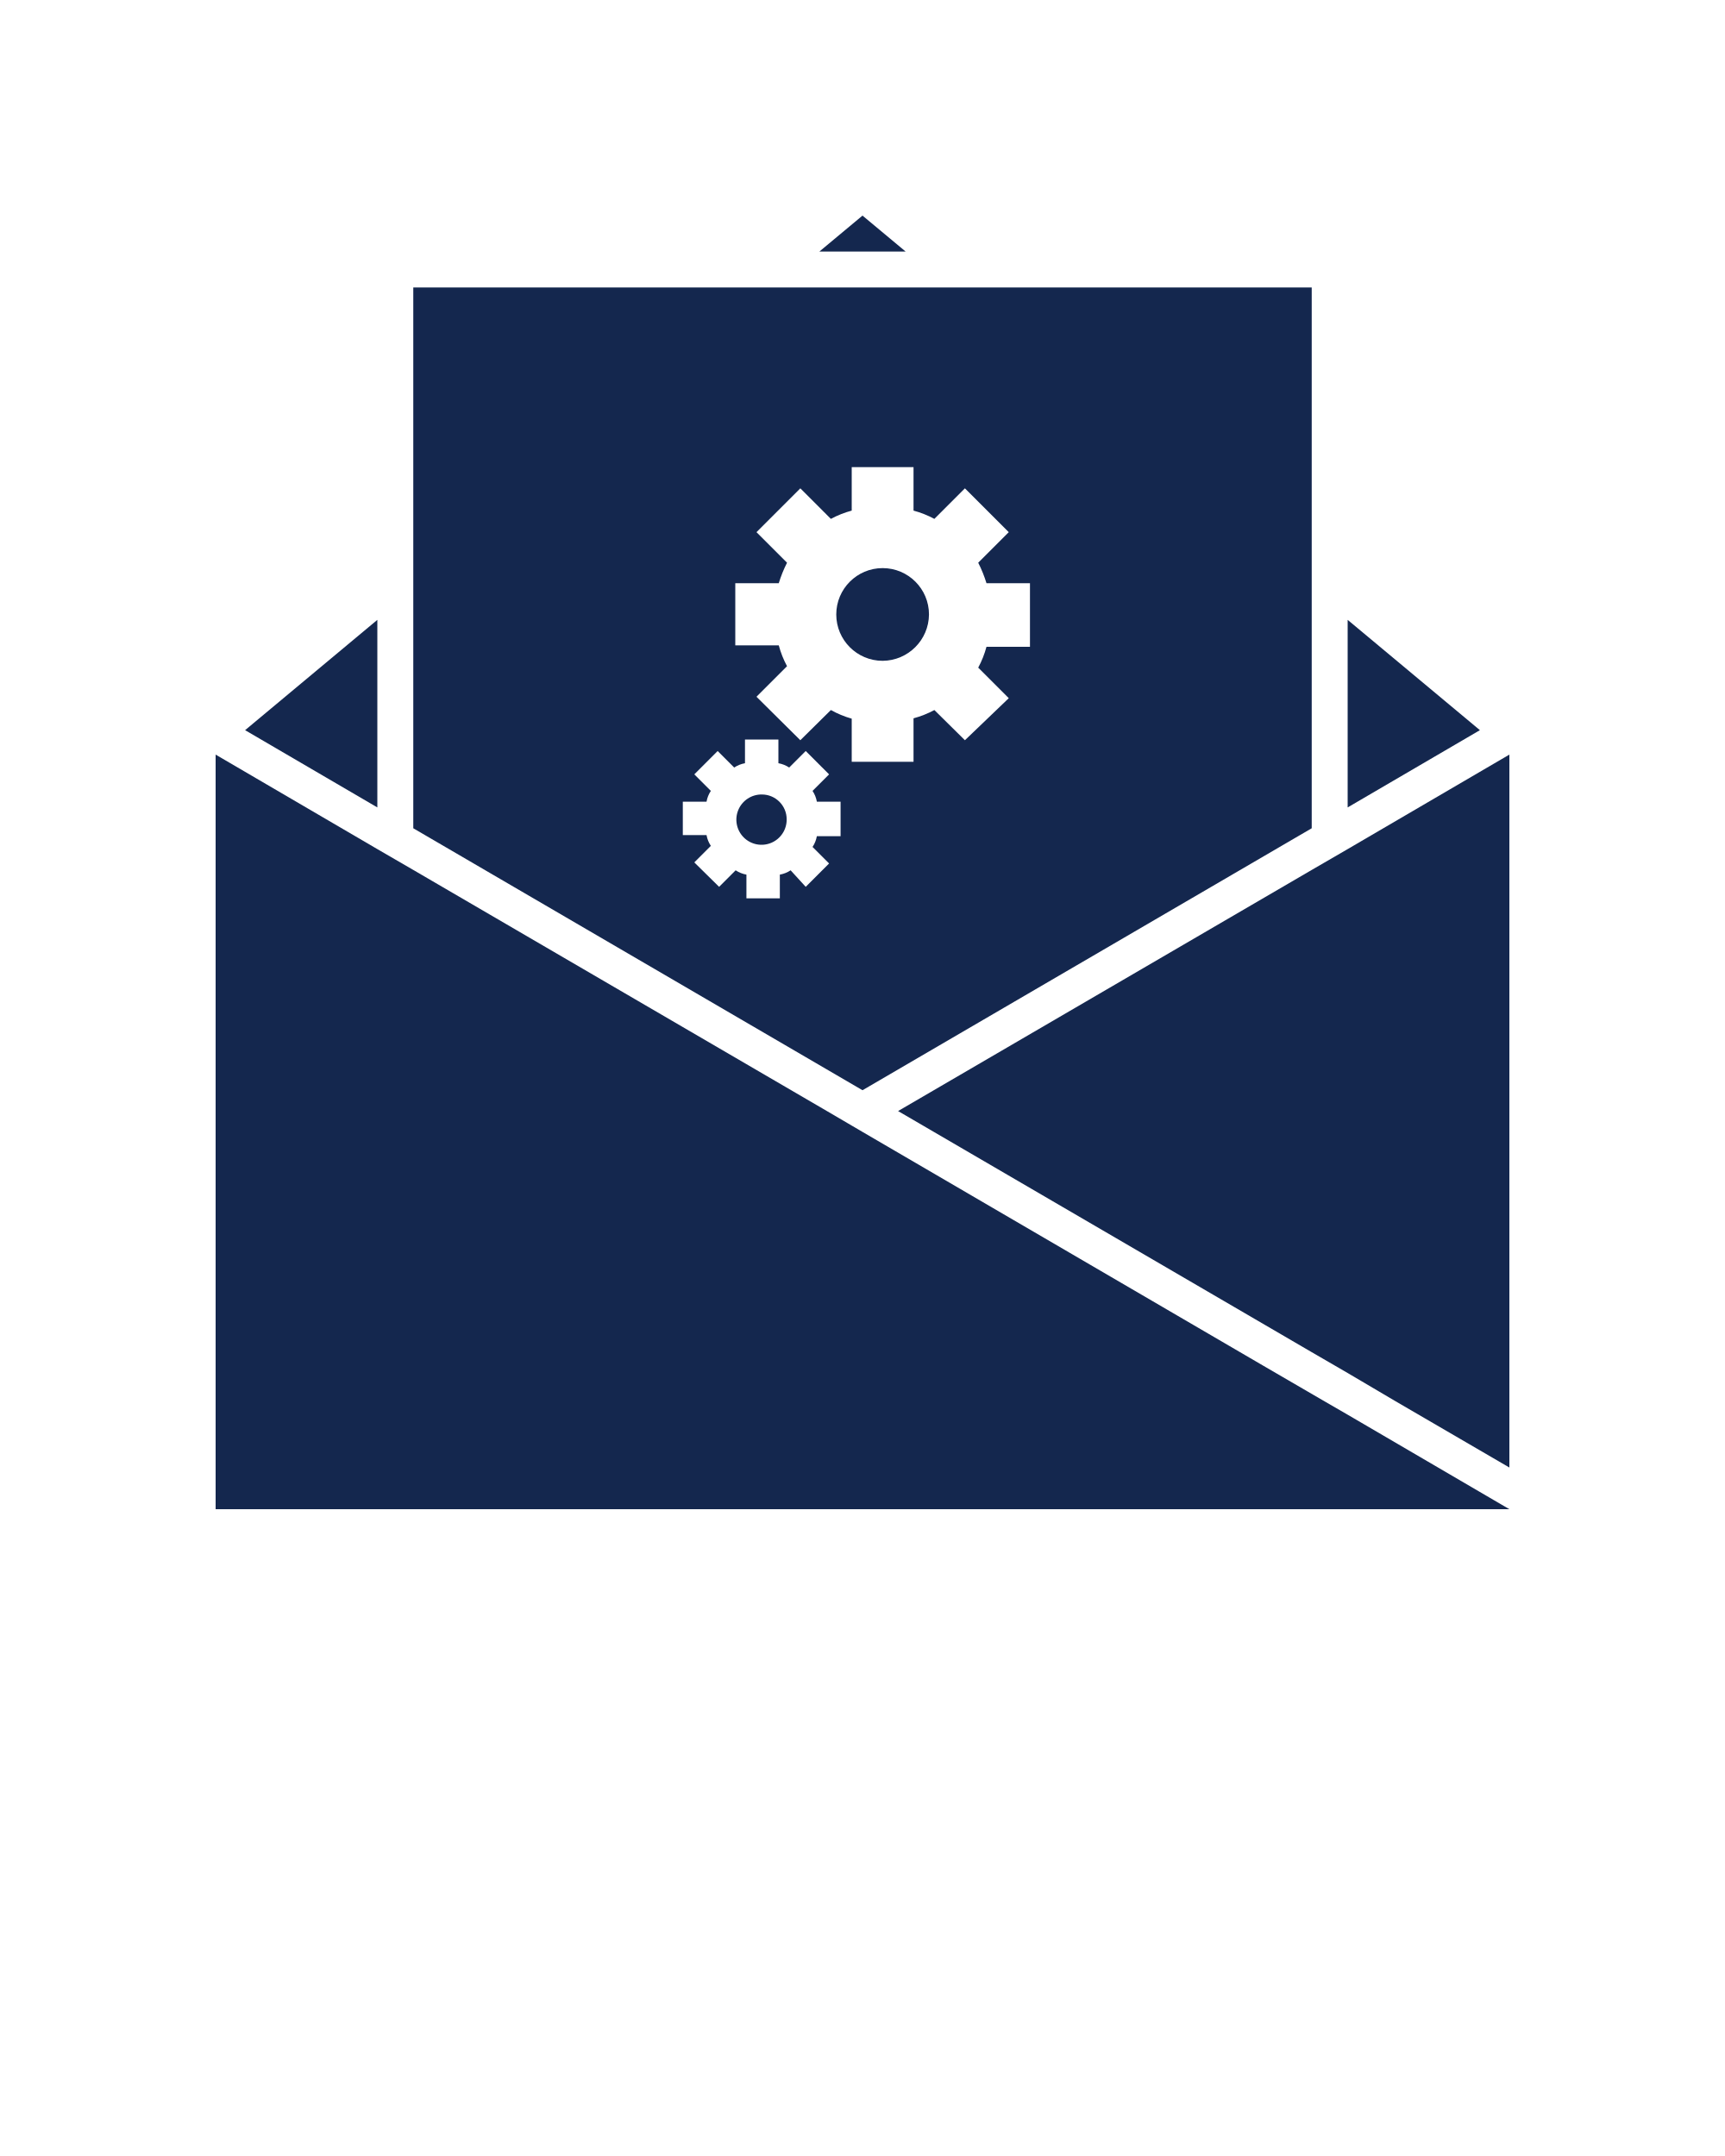
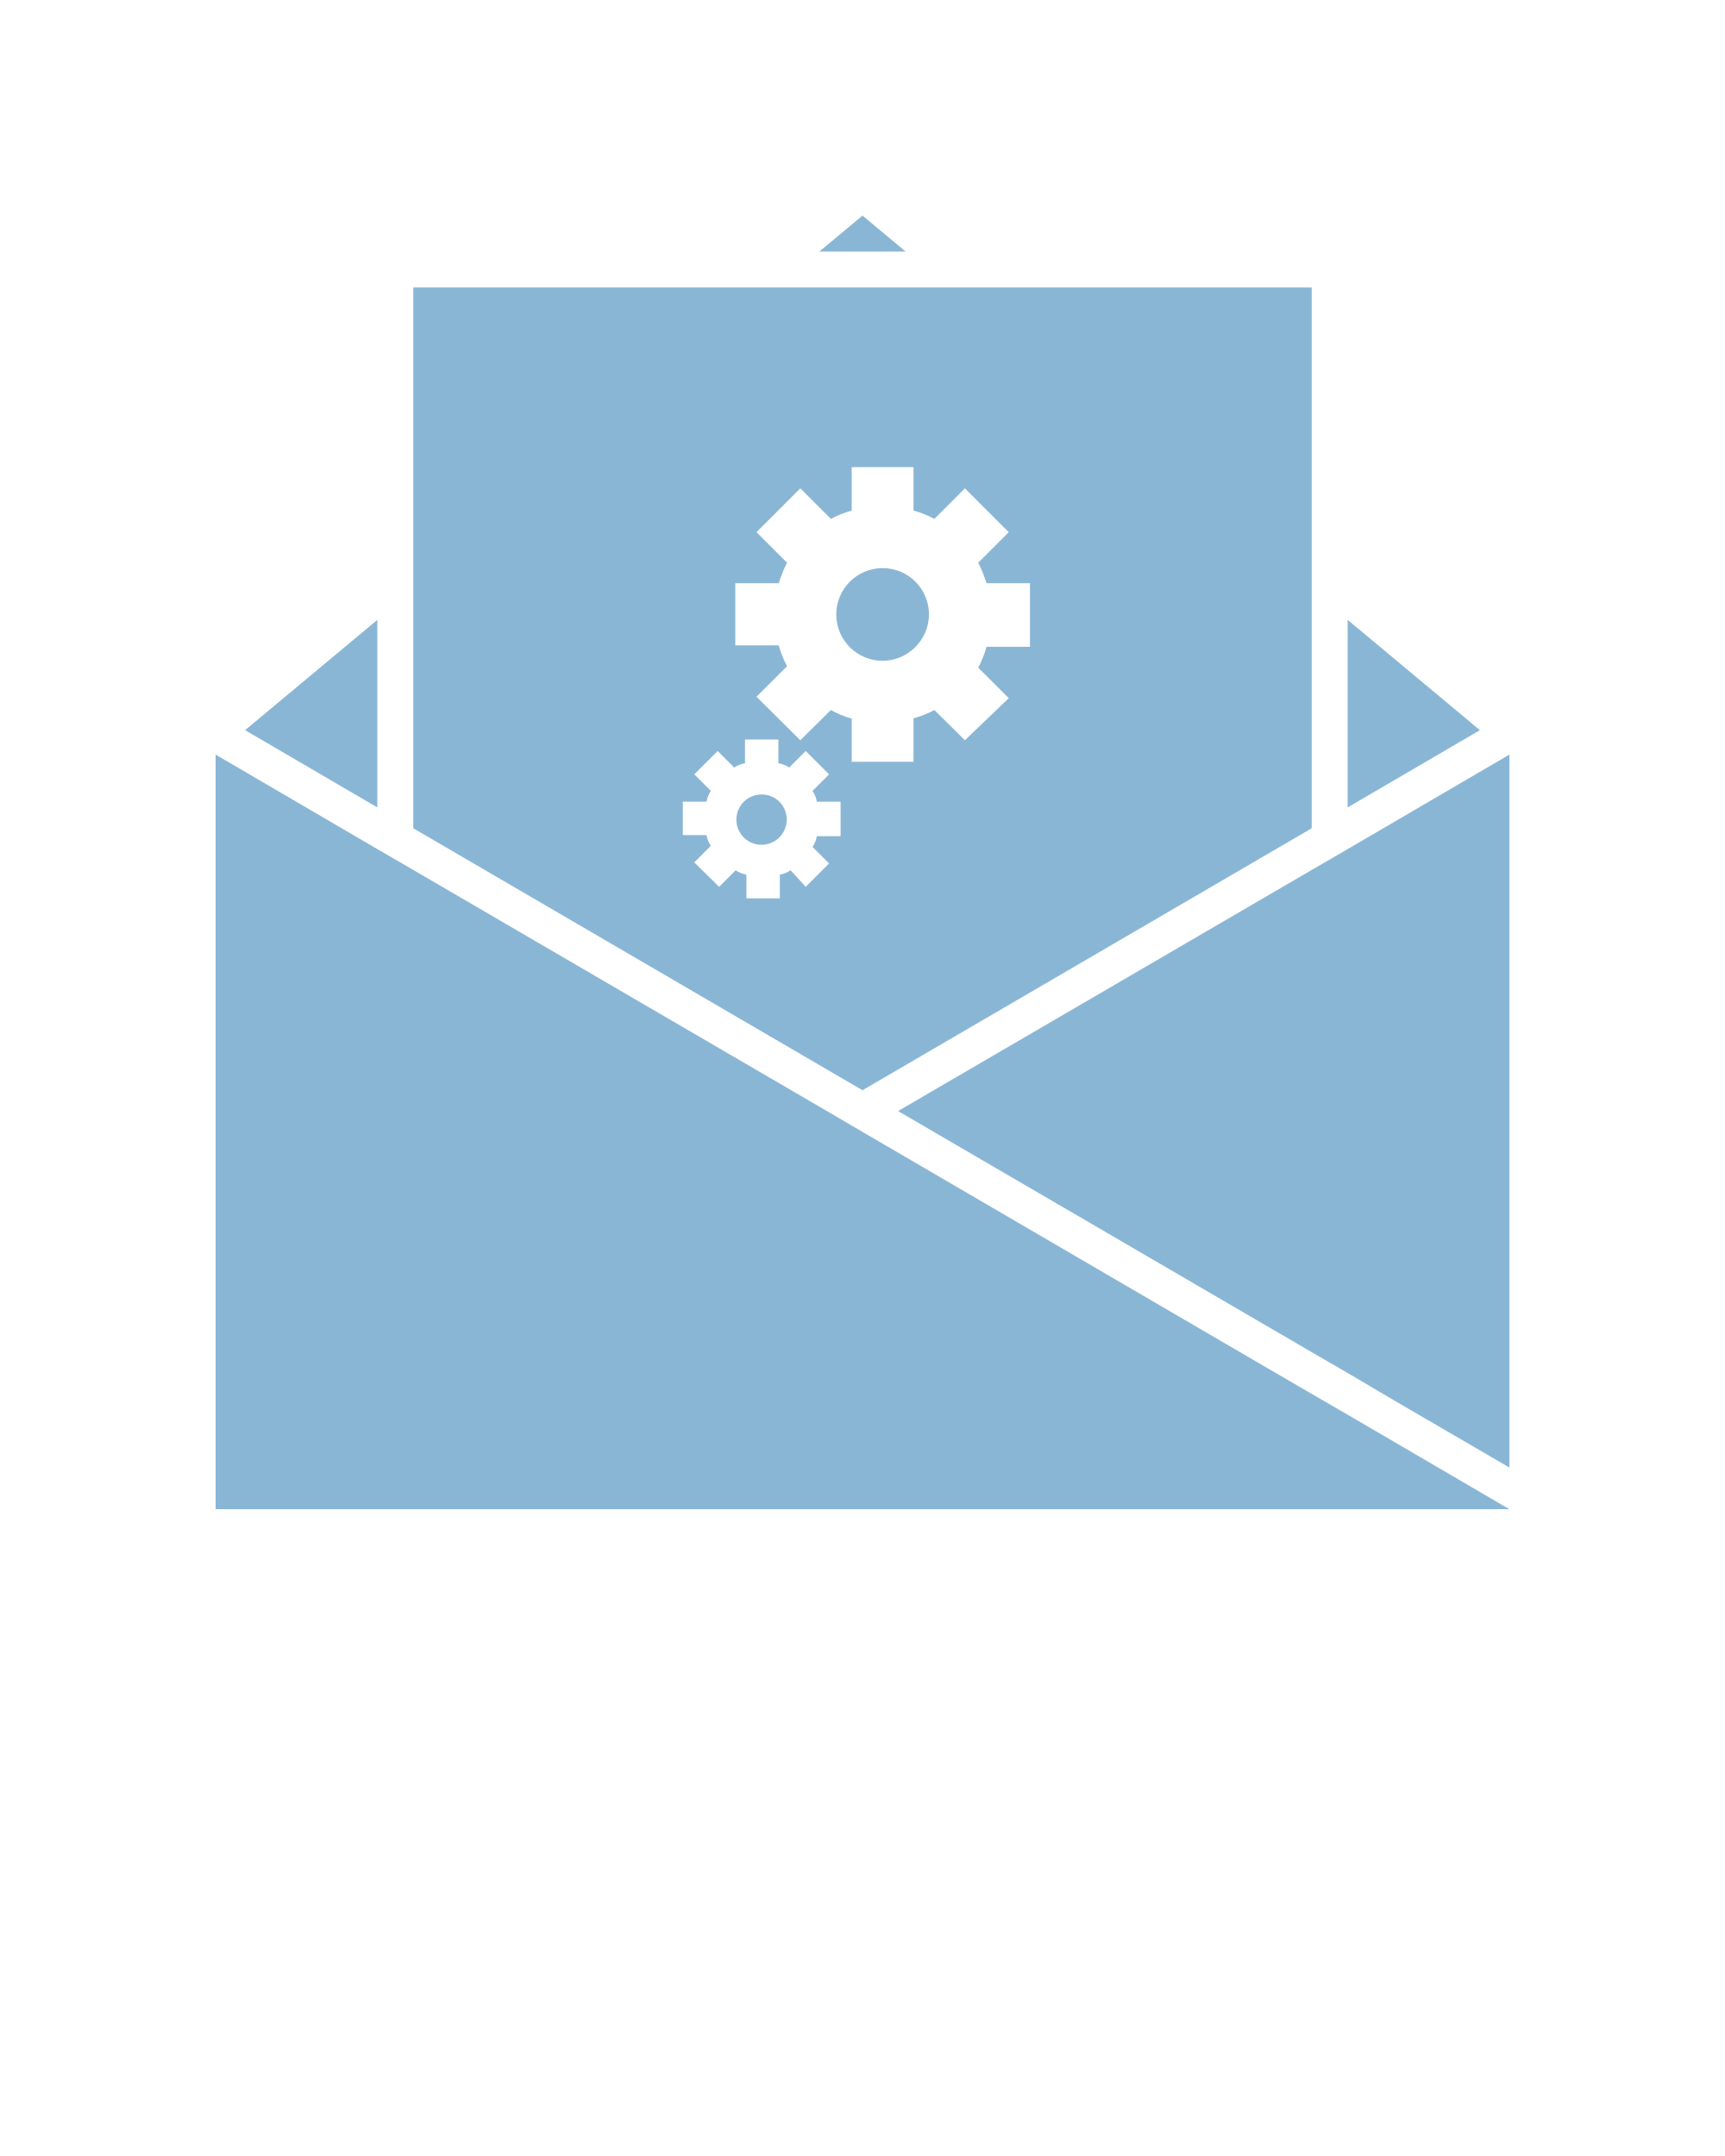
- <svg xmlns="http://www.w3.org/2000/svg" data-name="Layer 1" style="fill: #14274e;" viewBox="0 0 48 60" x="0px" y="0px">
+ <svg xmlns="http://www.w3.org/2000/svg" data-name="Layer 1" style="fill: #8ab6d6;" viewBox="0 0 48 60" x="0px" y="0px">
  <polygon points="10.5 17.25 6.82 20.32 10.5 22.47 10.5 17.25" />
  <polygon points="24 6 22.8 7 25.2 7 24 6" />
  <polygon points="37.5 17.25 37.5 22.47 41.18 20.32 37.5 17.25" />
  <path d="M25.85,17.1a1.29,1.29,0,1,0-1.29,1.29A1.3,1.3,0,0,0,25.85,17.1Z" />
  <polygon points="37.5 23.63 36.5 24.21 24.99 30.92 36.5 37.63 37.5 38.21 38.84 39 42 40.84 42 21 37.5 23.63" />
  <polygon points="36.86 39 35.14 38 24 31.5 23.01 30.92 11.5 24.21 10.5 23.63 6 21 6 40.84 6 42 42 42 37.5 39.37 36.86 39" />
  <path d="M21.2,22.11a.7.7,0,1,0,.69.69A.69.69,0,0,0,21.2,22.11Z" />
  <path d="M36.5,23.05V8h-25V23.05L24,30.34Zm-13.11.22h-.66a.79.79,0,0,1-.12.3l.46.46-.65.65L22,24.22a.79.79,0,0,1-.3.12V25h-.93v-.66a.79.79,0,0,1-.3-.12l-.46.46L19.32,24l.46-.46a.79.79,0,0,1-.12-.3H19v-.93h.66a.79.79,0,0,1,.12-.3l-.46-.46.65-.65.46.46a.79.79,0,0,1,.3-.12v-.66h.93v.66a.79.79,0,0,1,.3.12l.46-.46.65.65-.46.46a.79.79,0,0,1,.12.3h.66Zm-.27-3.51-.85.84-1.22-1.21.85-.85a2.7,2.7,0,0,1-.23-.58H20.46V16.23h1.21a3.57,3.57,0,0,1,.23-.57l-.85-.85,1.22-1.22.85.85a2.7,2.7,0,0,1,.58-.23V13h1.72v1.21a2.7,2.7,0,0,1,.58.23l.85-.85,1.22,1.22-.85.85a3.57,3.57,0,0,1,.23.57h1.21V18H27.45a2.7,2.7,0,0,1-.23.58l.85.85L26.85,20.6,26,19.76a2.7,2.7,0,0,1-.58.23V21.2H23.7V20A2.7,2.7,0,0,1,23.12,19.76Z" />
</svg>
